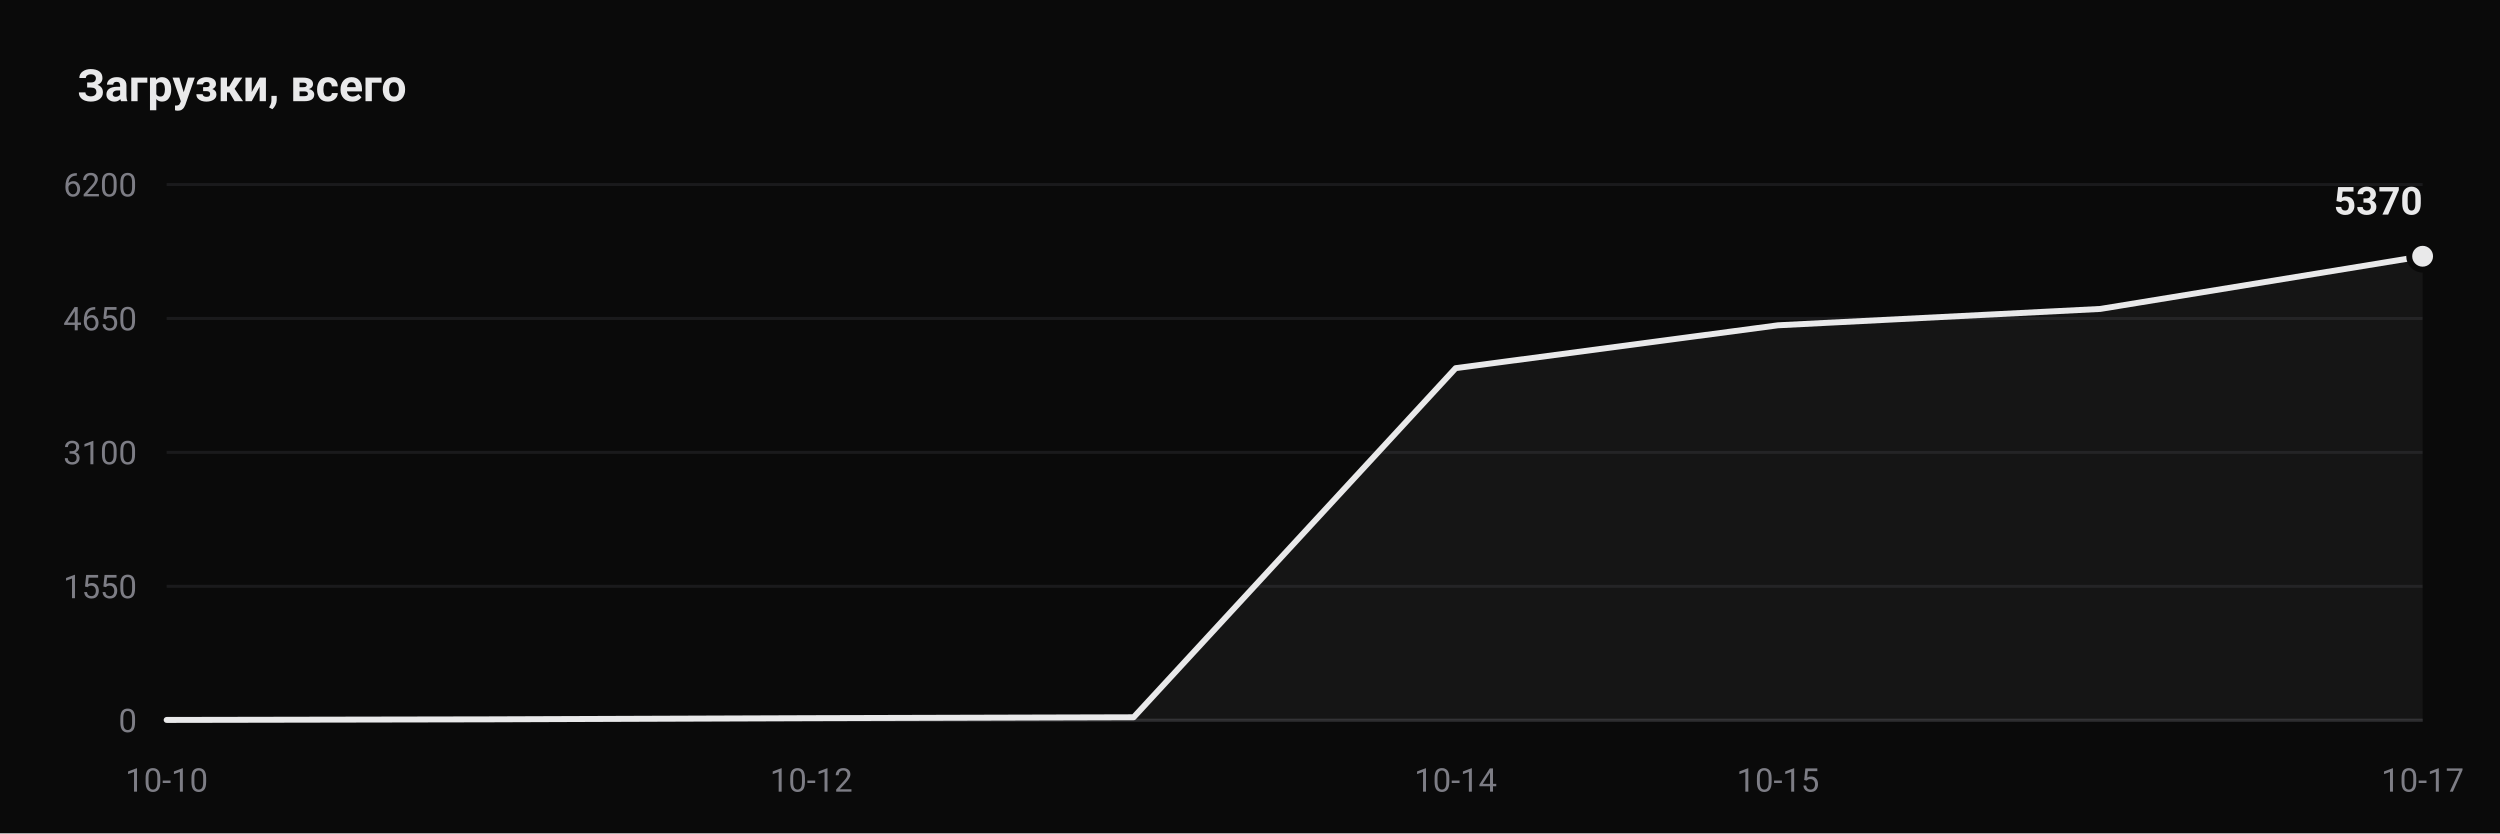
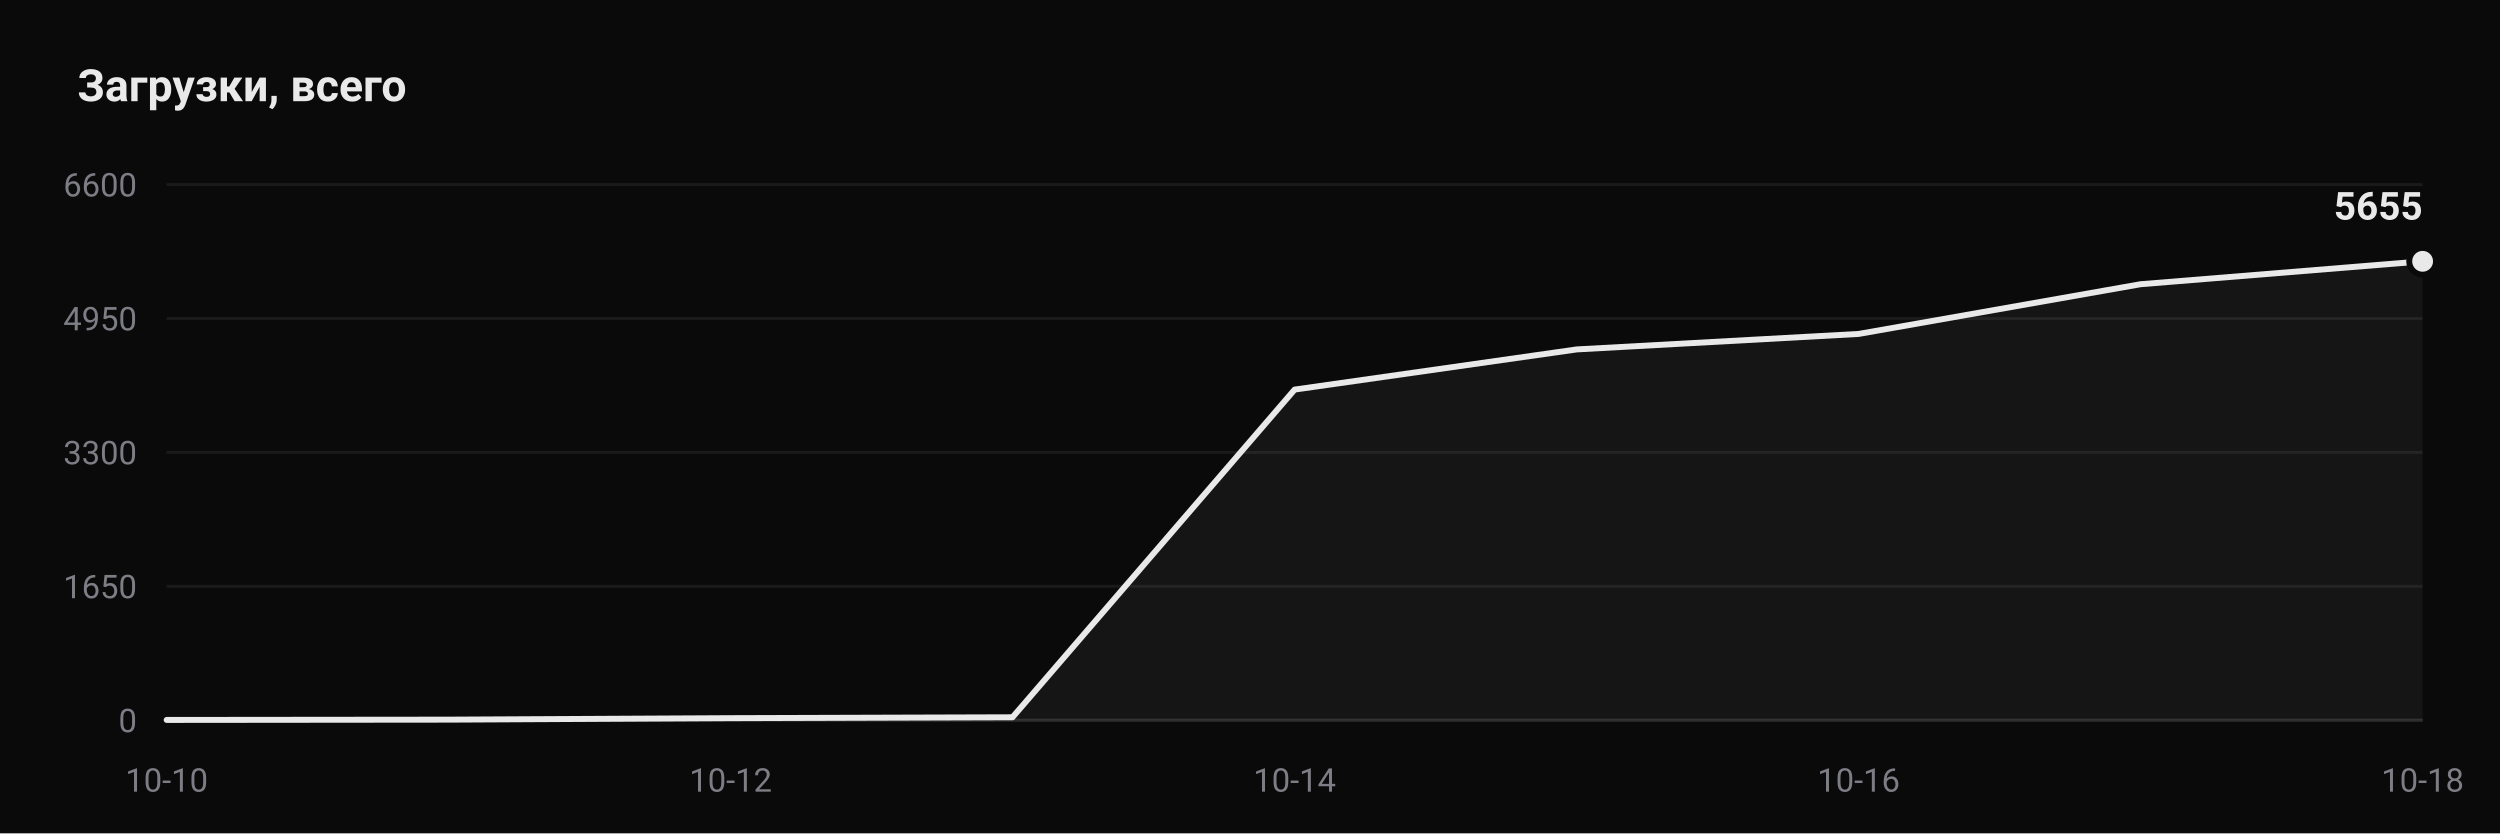
- <svg xmlns="http://www.w3.org/2000/svg" viewBox="0 0 840 280" width="840" height="280" role="img" aria-label="Downloads: 5370">
+ <svg xmlns="http://www.w3.org/2000/svg" viewBox="0 0 840 280" width="840" height="280" role="img" aria-label="Downloads: 5655">
  <rect width="840" height="280" fill="#0a0a0a" />
  <text x="26" y="34" font-family="ui-sans-serif, -apple-system, Segoe UI, Roboto, Helvetica, Arial, sans-serif" font-size="15" font-weight="600" fill="#e9e9ea">Загрузки, всего</text>
  <line x1="56" y1="242.0" x2="814" y2="242.0" stroke="#1a1a1c" stroke-width="1" />
  <text x="46" y="246.0" text-anchor="end" font-family="ui-sans-serif, -apple-system, Segoe UI, Roboto, Helvetica, Arial, sans-serif" font-size="11" fill="#7d7d85">0</text>
  <line x1="56" y1="197.0" x2="814" y2="197.0" stroke="#1a1a1c" stroke-width="1" />
-   <text x="46" y="201.0" text-anchor="end" font-family="ui-sans-serif, -apple-system, Segoe UI, Roboto, Helvetica, Arial, sans-serif" font-size="11" fill="#7d7d85">1550</text>
+   <text x="46" y="201.0" text-anchor="end" font-family="ui-sans-serif, -apple-system, Segoe UI, Roboto, Helvetica, Arial, sans-serif" font-size="11" fill="#7d7d85">1650</text>
  <line x1="56" y1="152.0" x2="814" y2="152.0" stroke="#1a1a1c" stroke-width="1" />
-   <text x="46" y="156.0" text-anchor="end" font-family="ui-sans-serif, -apple-system, Segoe UI, Roboto, Helvetica, Arial, sans-serif" font-size="11" fill="#7d7d85">3100</text>
+   <text x="46" y="156.0" text-anchor="end" font-family="ui-sans-serif, -apple-system, Segoe UI, Roboto, Helvetica, Arial, sans-serif" font-size="11" fill="#7d7d85">3300</text>
  <line x1="56" y1="107.0" x2="814" y2="107.0" stroke="#1a1a1c" stroke-width="1" />
-   <text x="46" y="111.0" text-anchor="end" font-family="ui-sans-serif, -apple-system, Segoe UI, Roboto, Helvetica, Arial, sans-serif" font-size="11" fill="#7d7d85">4650</text>
+   <text x="46" y="111.0" text-anchor="end" font-family="ui-sans-serif, -apple-system, Segoe UI, Roboto, Helvetica, Arial, sans-serif" font-size="11" fill="#7d7d85">4950</text>
  <line x1="56" y1="62.0" x2="814" y2="62.0" stroke="#1a1a1c" stroke-width="1" />
-   <text x="46" y="66.0" text-anchor="end" font-family="ui-sans-serif, -apple-system, Segoe UI, Roboto, Helvetica, Arial, sans-serif" font-size="11" fill="#7d7d85">6200</text>
+   <text x="46" y="66.0" text-anchor="end" font-family="ui-sans-serif, -apple-system, Segoe UI, Roboto, Helvetica, Arial, sans-serif" font-size="11" fill="#7d7d85">6600</text>
  <line x1="56" y1="242.0" x2="814" y2="242.0" stroke="#2a2a2d" stroke-width="1" />
-   <path d="M 56.0 242.0 L 56.0 241.9 L 164.3 241.7 L 272.6 241.3 L 380.9 241.0 L 489.1 123.7 L 597.4 109.3 L 705.7 103.8 L 814.0 86.1 L 814.0 242.0 Z" fill="#e9e9ea" fill-opacity="0.05" />
-   <polyline points="56.0,241.9 164.3,241.7 272.6,241.3 380.9,241.0 489.1,123.7 597.4,109.3 705.7,103.8 814.0,86.1" fill="none" stroke="#e9e9ea" stroke-width="2" stroke-linejoin="round" stroke-linecap="round" />
-   <circle cx="814.0" cy="86.1" r="4.5" fill="#e9e9ea" stroke="#0a0a0a" stroke-width="2" />
-   <text x="814.0" y="72.1" text-anchor="end" font-family="ui-sans-serif, -apple-system, Segoe UI, Roboto, Helvetica, Arial, sans-serif" font-size="13" font-weight="600" fill="#e9e9ea">5370</text>
+   <path d="M 56.0 242.0 L 56.0 241.9 L 150.8 241.8 L 245.5 241.3 L 340.2 241.0 L 435.0 130.9 L 529.8 117.4 L 624.5 112.2 L 719.2 95.5 L 814.0 87.8 L 814.0 242.0 Z" fill="#e9e9ea" fill-opacity="0.05" />
+   <polyline points="56.0,241.9 150.8,241.8 245.5,241.3 340.2,241.0 435.0,130.9 529.8,117.4 624.5,112.2 719.2,95.5 814.0,87.8" fill="none" stroke="#e9e9ea" stroke-width="2" stroke-linejoin="round" stroke-linecap="round" />
+   <circle cx="814.0" cy="87.8" r="4.5" fill="#e9e9ea" stroke="#0a0a0a" stroke-width="2" />
+   <text x="814.0" y="73.8" text-anchor="end" font-family="ui-sans-serif, -apple-system, Segoe UI, Roboto, Helvetica, Arial, sans-serif" font-size="13" font-weight="600" fill="#e9e9ea">5655</text>
  <text x="56.0" y="266" text-anchor="middle" font-family="ui-sans-serif, -apple-system, Segoe UI, Roboto, Helvetica, Arial, sans-serif" font-size="11" fill="#7d7d85">10-10</text>
-   <text x="272.6" y="266" text-anchor="middle" font-family="ui-sans-serif, -apple-system, Segoe UI, Roboto, Helvetica, Arial, sans-serif" font-size="11" fill="#7d7d85">10-12</text>
-   <text x="489.1" y="266" text-anchor="middle" font-family="ui-sans-serif, -apple-system, Segoe UI, Roboto, Helvetica, Arial, sans-serif" font-size="11" fill="#7d7d85">10-14</text>
-   <text x="597.4" y="266" text-anchor="middle" font-family="ui-sans-serif, -apple-system, Segoe UI, Roboto, Helvetica, Arial, sans-serif" font-size="11" fill="#7d7d85">10-15</text>
-   <text x="814.0" y="266" text-anchor="middle" font-family="ui-sans-serif, -apple-system, Segoe UI, Roboto, Helvetica, Arial, sans-serif" font-size="11" fill="#7d7d85">10-17</text>
+   <text x="245.5" y="266" text-anchor="middle" font-family="ui-sans-serif, -apple-system, Segoe UI, Roboto, Helvetica, Arial, sans-serif" font-size="11" fill="#7d7d85">10-12</text>
+   <text x="435.0" y="266" text-anchor="middle" font-family="ui-sans-serif, -apple-system, Segoe UI, Roboto, Helvetica, Arial, sans-serif" font-size="11" fill="#7d7d85">10-14</text>
+   <text x="624.5" y="266" text-anchor="middle" font-family="ui-sans-serif, -apple-system, Segoe UI, Roboto, Helvetica, Arial, sans-serif" font-size="11" fill="#7d7d85">10-16</text>
+   <text x="814.0" y="266" text-anchor="middle" font-family="ui-sans-serif, -apple-system, Segoe UI, Roboto, Helvetica, Arial, sans-serif" font-size="11" fill="#7d7d85">10-18</text>
</svg>
